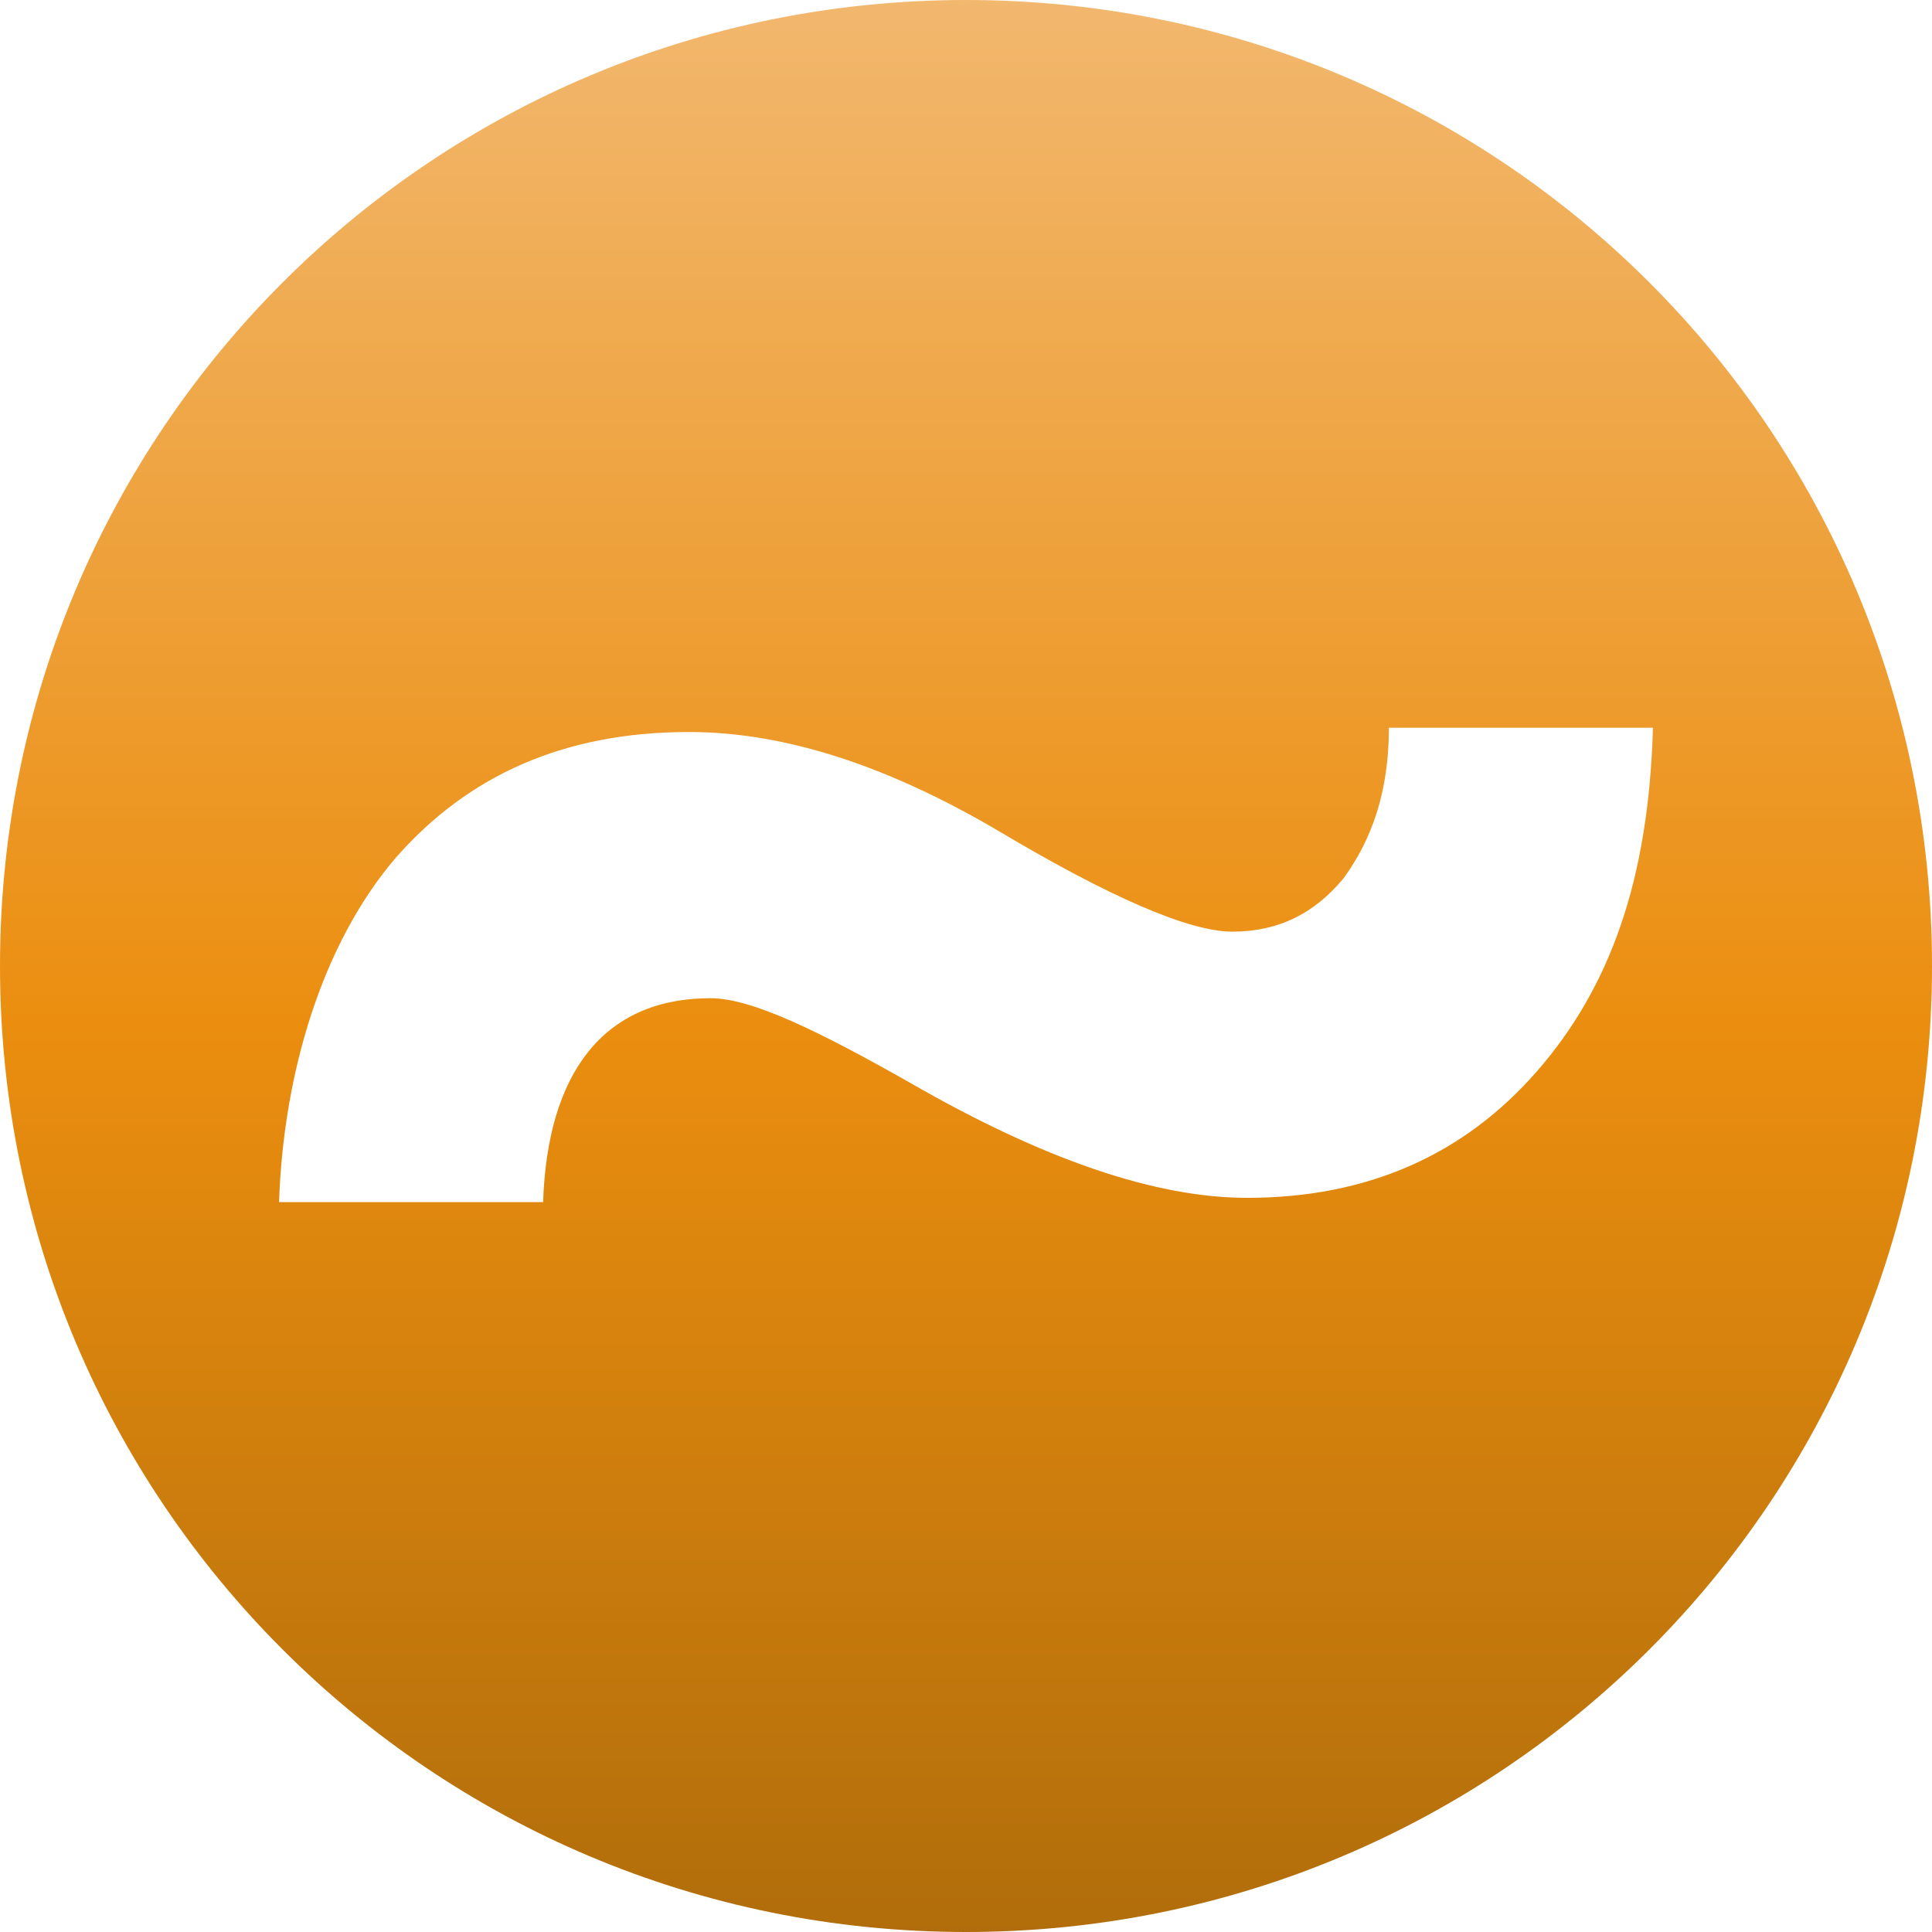
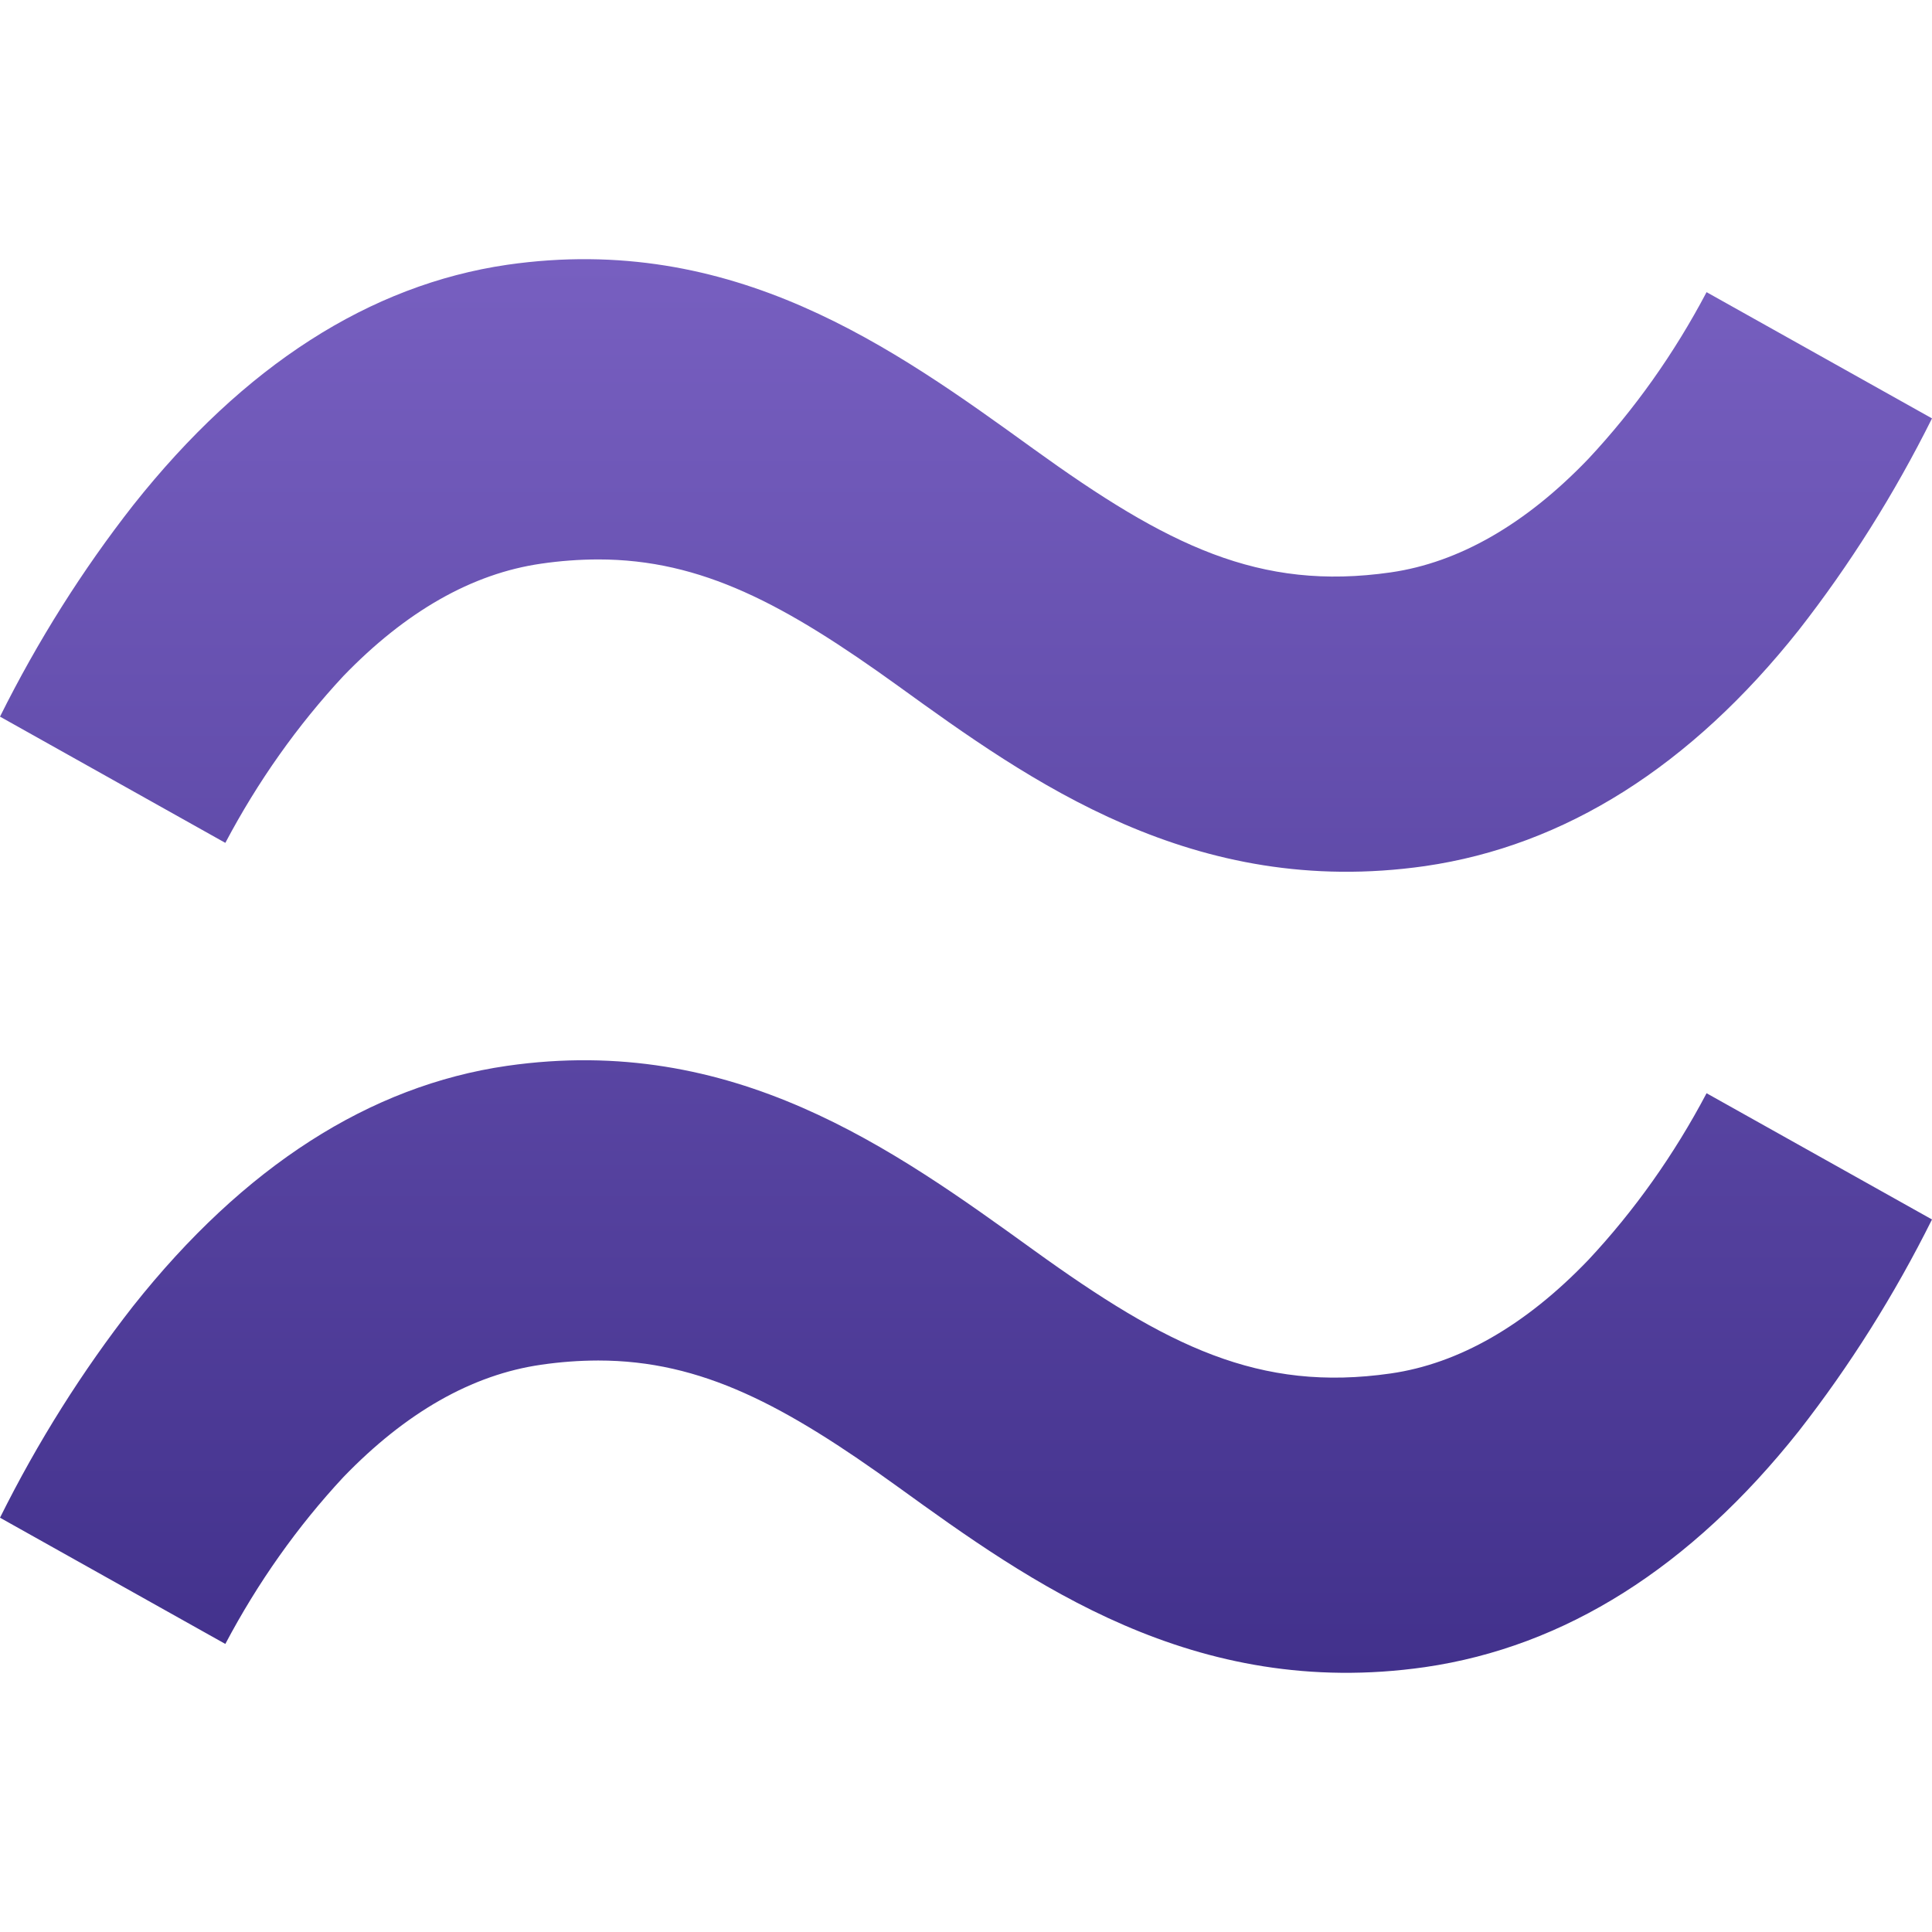
- <svg xmlns="http://www.w3.org/2000/svg" height="300px" width="300px" fill="#000000" version="1.1" x="0px" y="0px" viewBox="5 5 90 90" enable-background="new 5 5 90 90" xml:space="preserve">
+ <svg xmlns="http://www.w3.org/2000/svg" width="41px" height="41px" viewBox="0 0 41 30" version="1.1">
  <defs>
    <linearGradient x1="50%" y1="0%" x2="50%" y2="100%" id="linearGradient-1">
-       <stop stop-color="#f2b86f" offset="0%" />
-       <stop stop-color="#eb8e0f" offset="52.426%" />
-       <stop stop-color="#b06d0b" offset="100%" />
-     </linearGradient>
-     <linearGradient x1="50%" y1="0%" x2="50%" y2="100%" id="linearGradient-2">
-       <stop stop-color="#f2b86f" offset="0%" />
-       <stop stop-color="#eb8e0f" offset="53.136%" />
-       <stop stop-color="#b06d0b" offset="100%" />
+       <stop stop-color="#775FC0" offset="0%" />
+       <stop stop-color="#42318C" offset="100%" />
    </linearGradient>
  </defs>
-   <g id="Group" fill="url(#linearGradient-2)">
-     <path d="M50,5C25.1,5,5,25.1,5,50s20.1,45,45,45s45-20.1,45-45S74.9,5,50,5z M76.6,54.9c-3.4,3.9-7.9,5.9-13.5,5.9  c-4.3,0-9.5-1.8-15.6-5.3c-4.4-2.5-7.5-4-9.4-4c-5,0-7.6,3.5-7.8,9.5H18c0.2-6,2-12,5.4-16c3.4-3.9,7.9-5.9,13.7-5.9  c4.5,0,9.3,1.6,14.4,4.6c5.2,3.1,8.9,4.7,10.9,4.7c2.1,0,3.8-0.8,5.2-2.5c1.3-1.8,2.1-4,2.1-7H82C81.8,46,80,51,76.6,54.9z" />
+   <g id="Tickers" stroke="none" stroke-width="1" fill="none" fill-rule="evenodd">
+     <g id="Libra_logo" fill="url(#linearGradient-1)" fill-rule="nonzero">
+       <path d="M38.174,24.869 C39.253,23.488 40.201,21.983 41,20.379 L36.216,17.7 C35.529,19.002 34.685,20.192 33.709,21.236 C32.375,22.628 30.956,23.44 29.512,23.647 C26.723,24.047 24.775,23.078 21.933,21.027 C18.946,18.872 15.562,16.429 10.759,17.119 C7.849,17.539 5.174,19.254 2.824,22.219 C1.745,23.599 0.798,25.104 0,26.708 L4.782,29.387 C5.47,28.085 6.312,26.895 7.285,25.849 C8.609,24.476 10.016,23.673 11.483,23.462 C11.885,23.403 12.29,23.373 12.695,23.372 C14.895,23.372 16.662,24.326 19.064,26.06 C21.853,28.075 25.328,30.582 30.24,29.879 C33.208,29.448 35.878,27.764 38.174,24.869 L38.174,24.869 Z M38.174,7.87 C39.253,6.489 40.201,4.983 41,3.379 L36.216,0.7 C35.529,2.003 34.685,3.192 33.709,4.236 C32.375,5.628 30.956,6.44 29.512,6.647 C26.723,7.047 24.775,6.079 21.933,4.027 C18.95,1.872 15.566,-0.571 10.763,0.119 C7.848,0.546 5.178,2.254 2.828,5.219 C1.747,6.599 0.799,8.104 0,9.708 L4.782,12.387 C5.47,11.085 6.312,9.895 7.285,8.849 C8.609,7.477 10.016,6.673 11.483,6.462 C11.885,6.403 12.29,6.373 12.695,6.372 C14.895,6.372 16.662,7.327 19.064,9.06 C21.853,11.075 25.325,13.581 30.24,12.88 C33.208,12.449 35.878,10.764 38.174,7.87 L38.174,7.87 Z" id="path815" />
+     </g>
  </g>
</svg>
